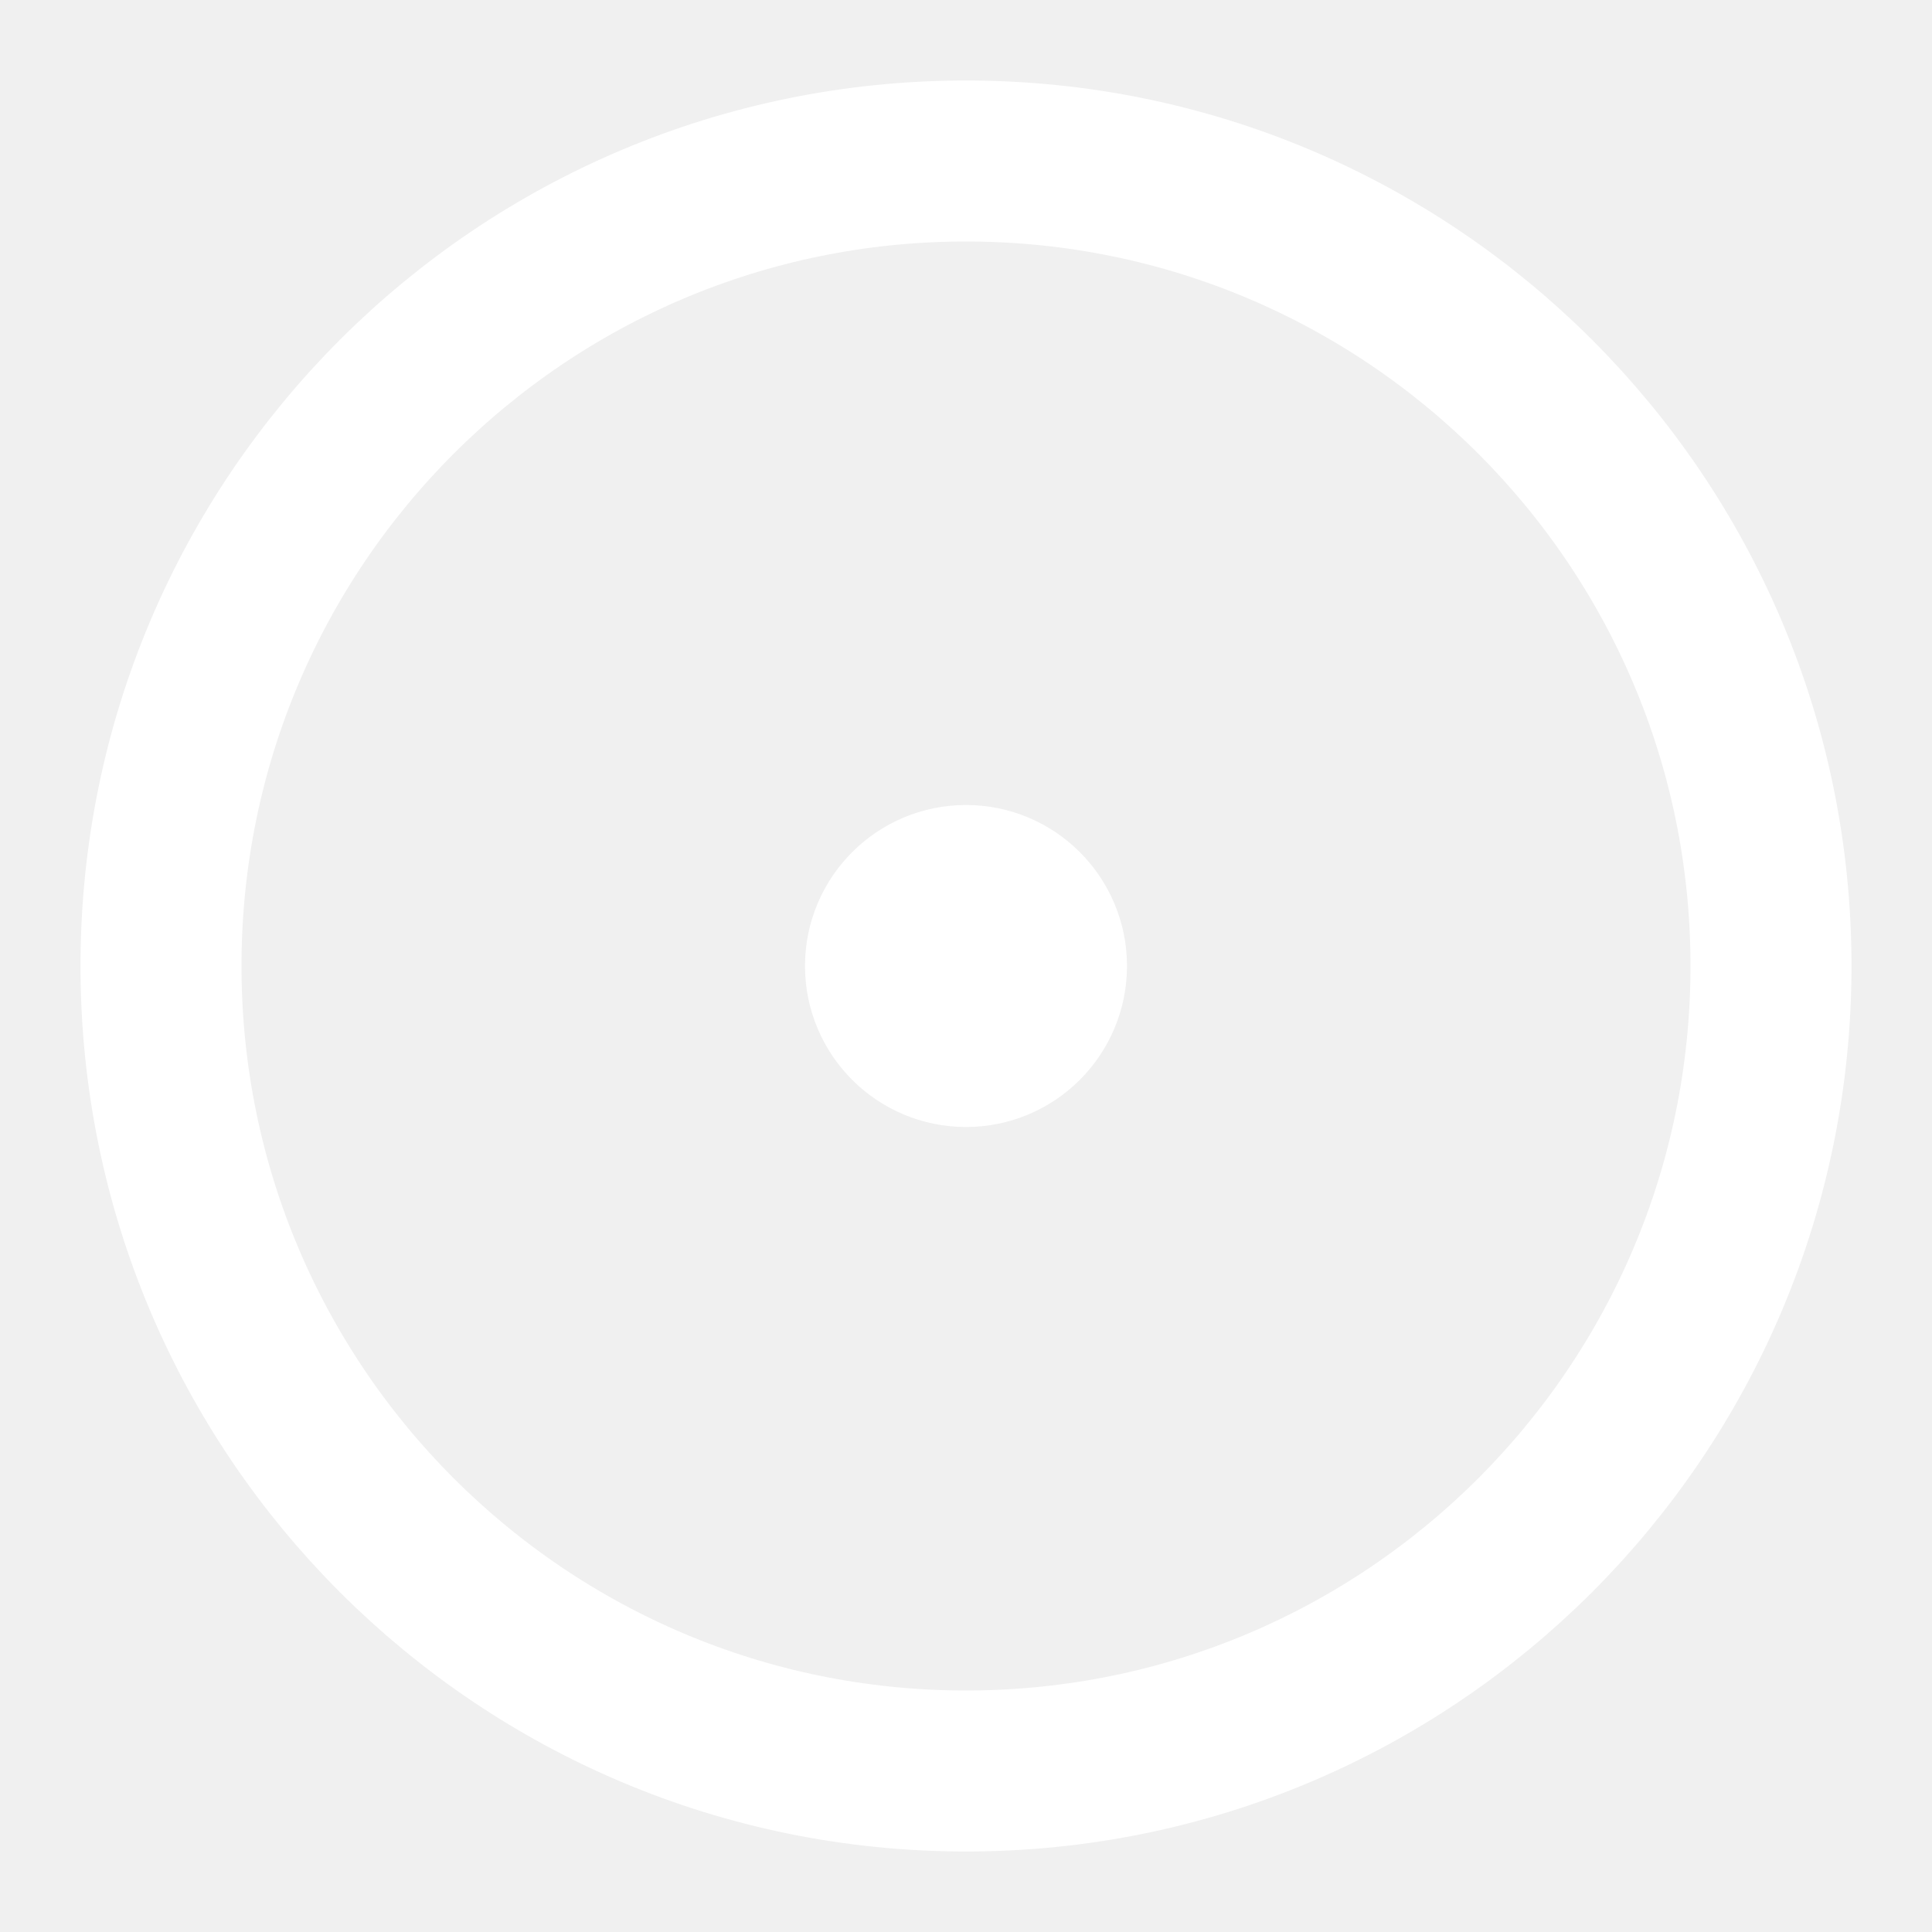
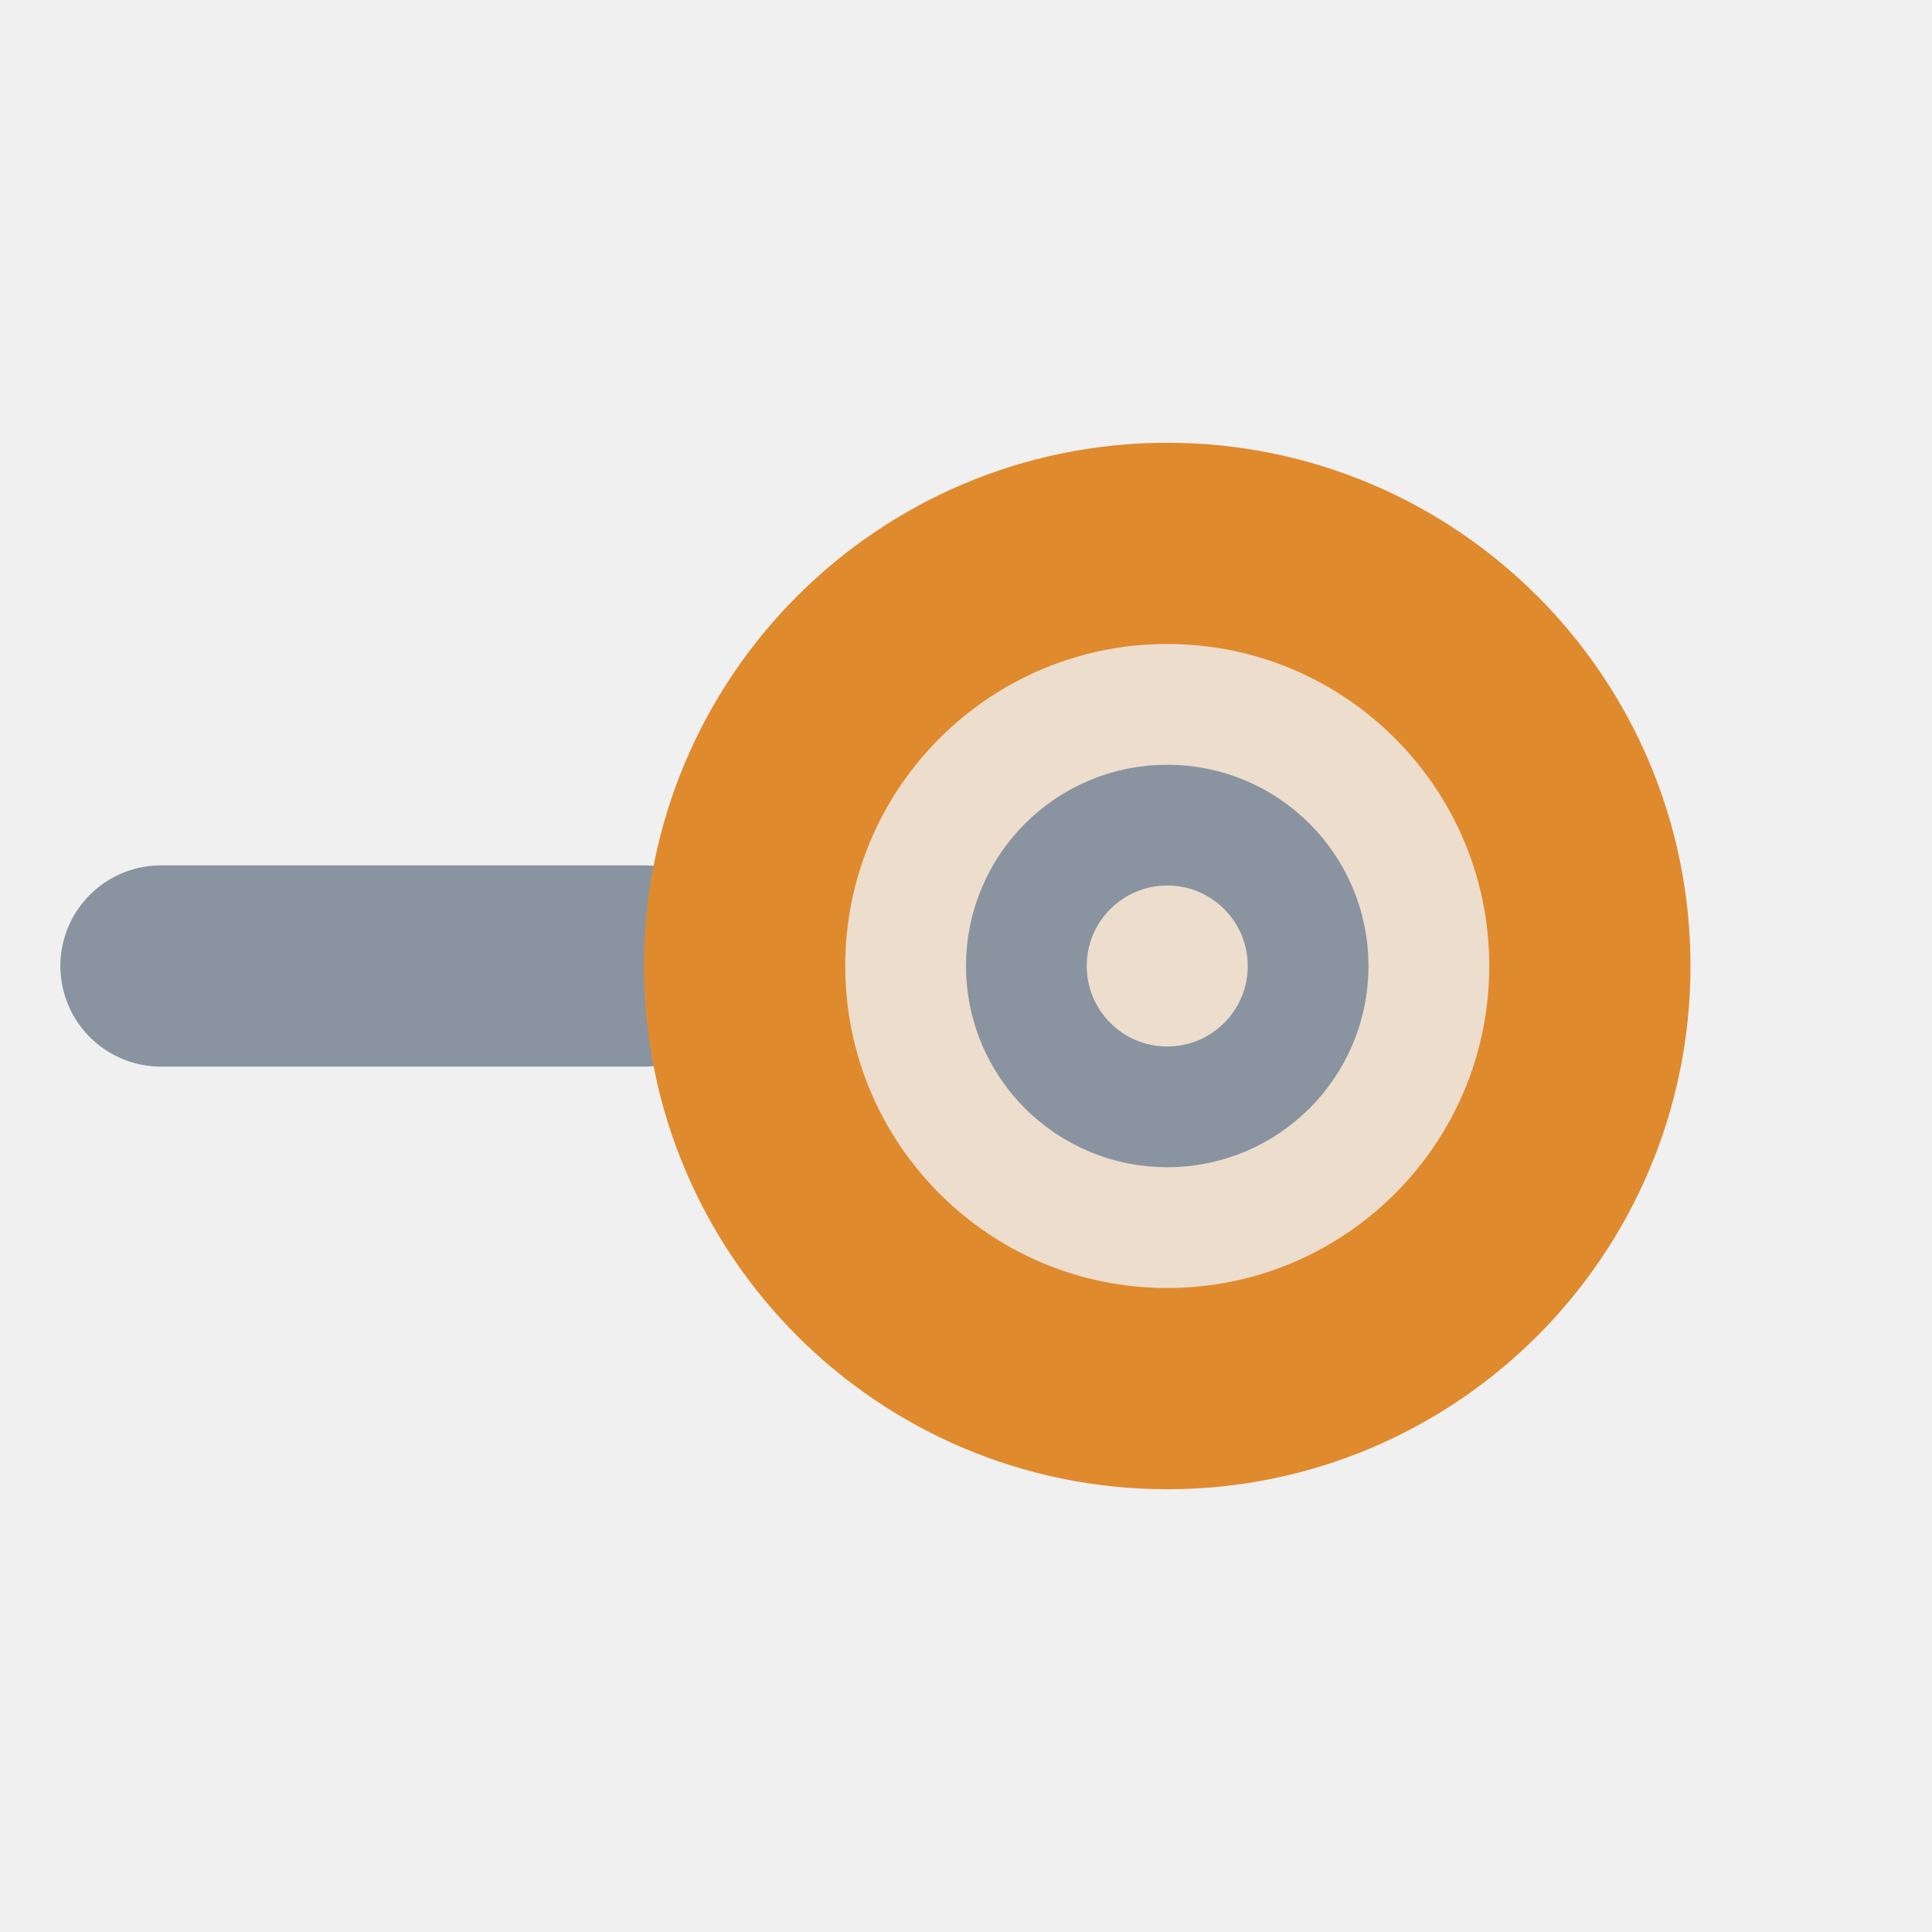
- <svg xmlns="http://www.w3.org/2000/svg" width="24" height="24" viewBox="0 0 24 24" fill="none" stroke="#fff" stroke-width="2" stroke-linecap="round" stroke-linejoin="round">
-   <circle cx="12" cy="12" r="1" />
-   <circle cx="12" cy="12" r="10" />
+ <svg xmlns="http://www.w3.org/2000/svg" viewBox="0 0 24 24" fill="none" stroke-linecap="round" stroke-linejoin="round" stroke-width="1.5">
+   <path d="M2 12H8" stroke="#8a93a0" stroke-width="2.5" />
+   <circle cx="14.5" cy="12" r="5.25" stroke="#e08a2e" stroke-width="2.5" fill="#e08a2e" fill-opacity="0.18" />
+   <circle cx="14.5" cy="12" r="1.75" stroke="#8a93a0" />
</svg>
